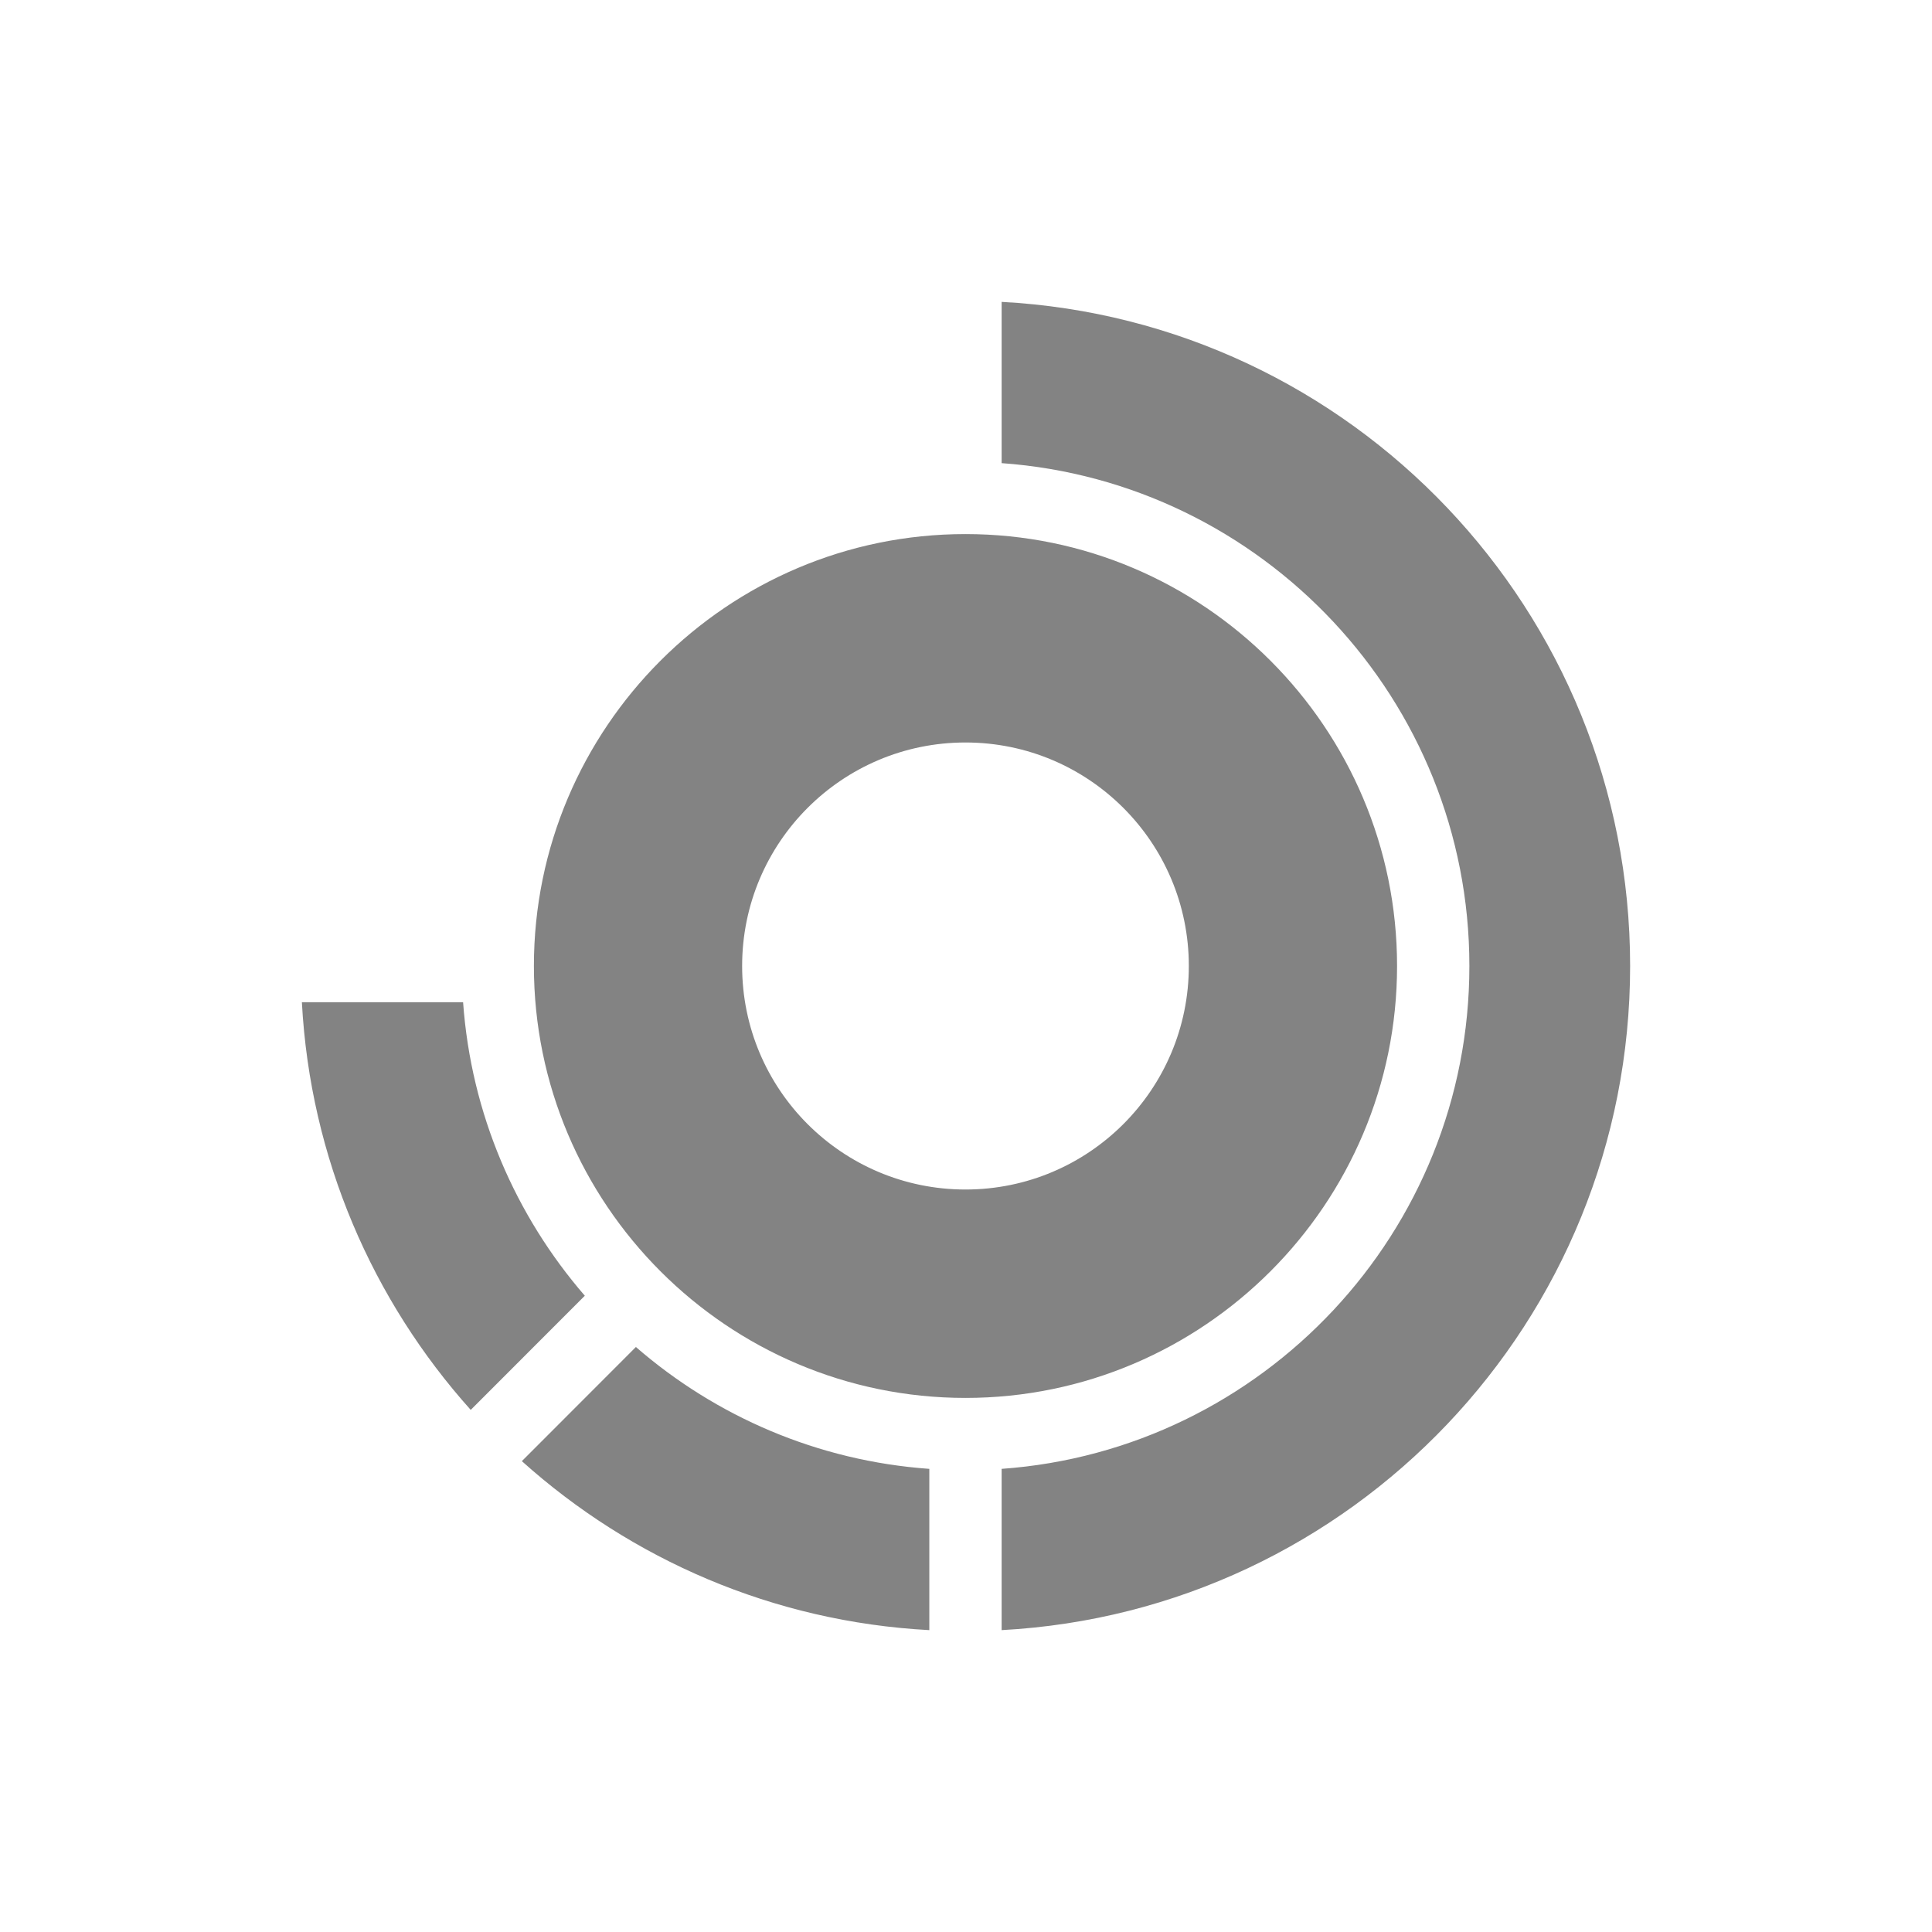
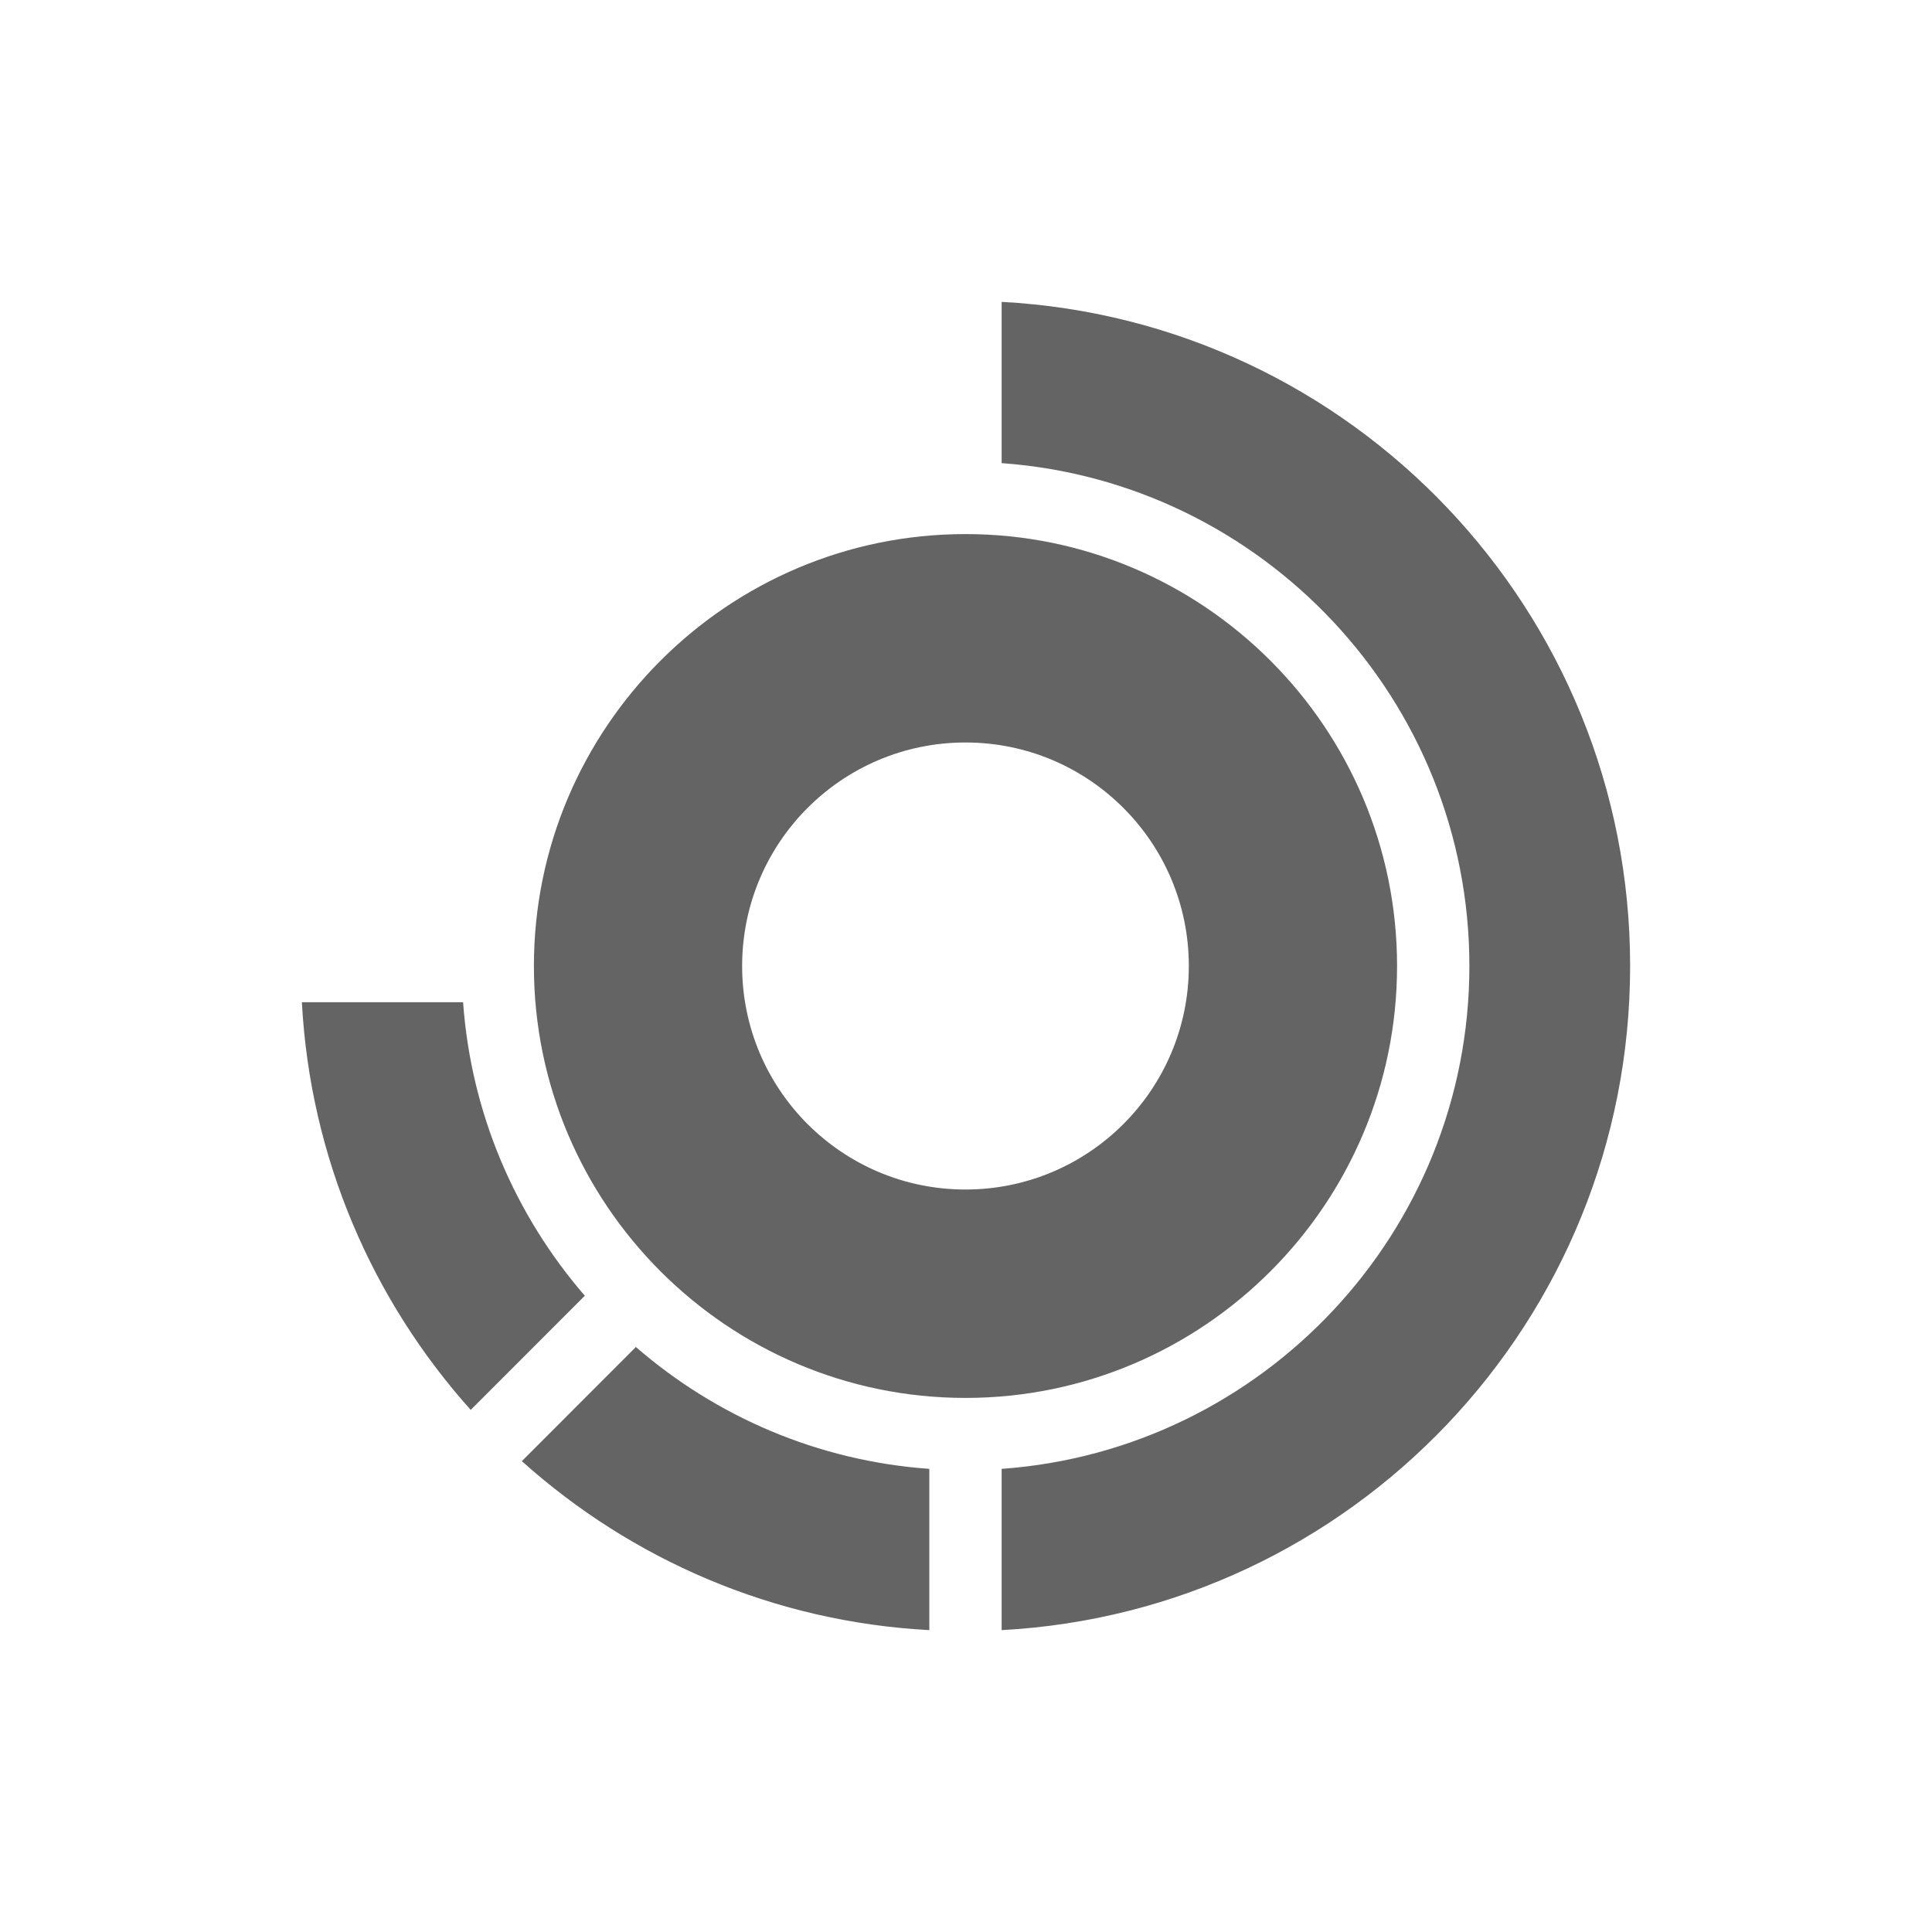
<svg xmlns="http://www.w3.org/2000/svg" width="512" height="512" fill="none" viewBox="0 0 512 512">
-   <path fill="#838383" d="M255.862 141.537c-63.064 0-114.372 51.348-114.372 114.463s51.308 114.463 114.372 114.463S370.236 319.115 370.236 256s-51.309-114.463-114.374-114.463m0 173.697c-32.692 0-59.189-26.516-59.189-59.234s26.496-59.234 59.189-59.234c32.694 0 59.189 26.516 59.189 59.234s-26.495 59.234-59.189 59.234m9.583-192.497V80C358.265 84.966 432 161.872 432 256s-73.735 171.013-166.555 176v-42.737c69.179-4.946 123.957-62.794 123.957-133.263s-54.78-128.319-123.957-133.263M154.991 343.393c-18.337-21.188-30.158-48.173-32.267-77.801H80c2.215 41.457 18.785 79.078 44.748 108.046l30.222-30.245zM246.279 432v-42.737c-29.627-2.111-56.59-13.919-77.761-32.293l-30.222 30.247c28.966 26.004 66.557 42.565 107.961 44.783z" />
+   <path fill="#646464" d="M255.862 141.537c-63.064 0-114.372 51.348-114.372 114.463s51.308 114.463 114.372 114.463S370.236 319.115 370.236 256s-51.309-114.463-114.374-114.463m0 173.697c-32.692 0-59.189-26.516-59.189-59.234s26.496-59.234 59.189-59.234c32.694 0 59.189 26.516 59.189 59.234s-26.495 59.234-59.189 59.234m9.583-192.497V80C358.265 84.966 432 161.872 432 256s-73.735 171.013-166.555 176v-42.737c69.179-4.946 123.957-62.794 123.957-133.263s-54.78-128.319-123.957-133.263M154.991 343.393c-18.337-21.188-30.158-48.173-32.267-77.801H80c2.215 41.457 18.785 79.078 44.748 108.046l30.222-30.245zM246.279 432v-42.737c-29.627-2.111-56.59-13.919-77.761-32.293l-30.222 30.247c28.966 26.004 66.557 42.565 107.961 44.783z" />
</svg>
